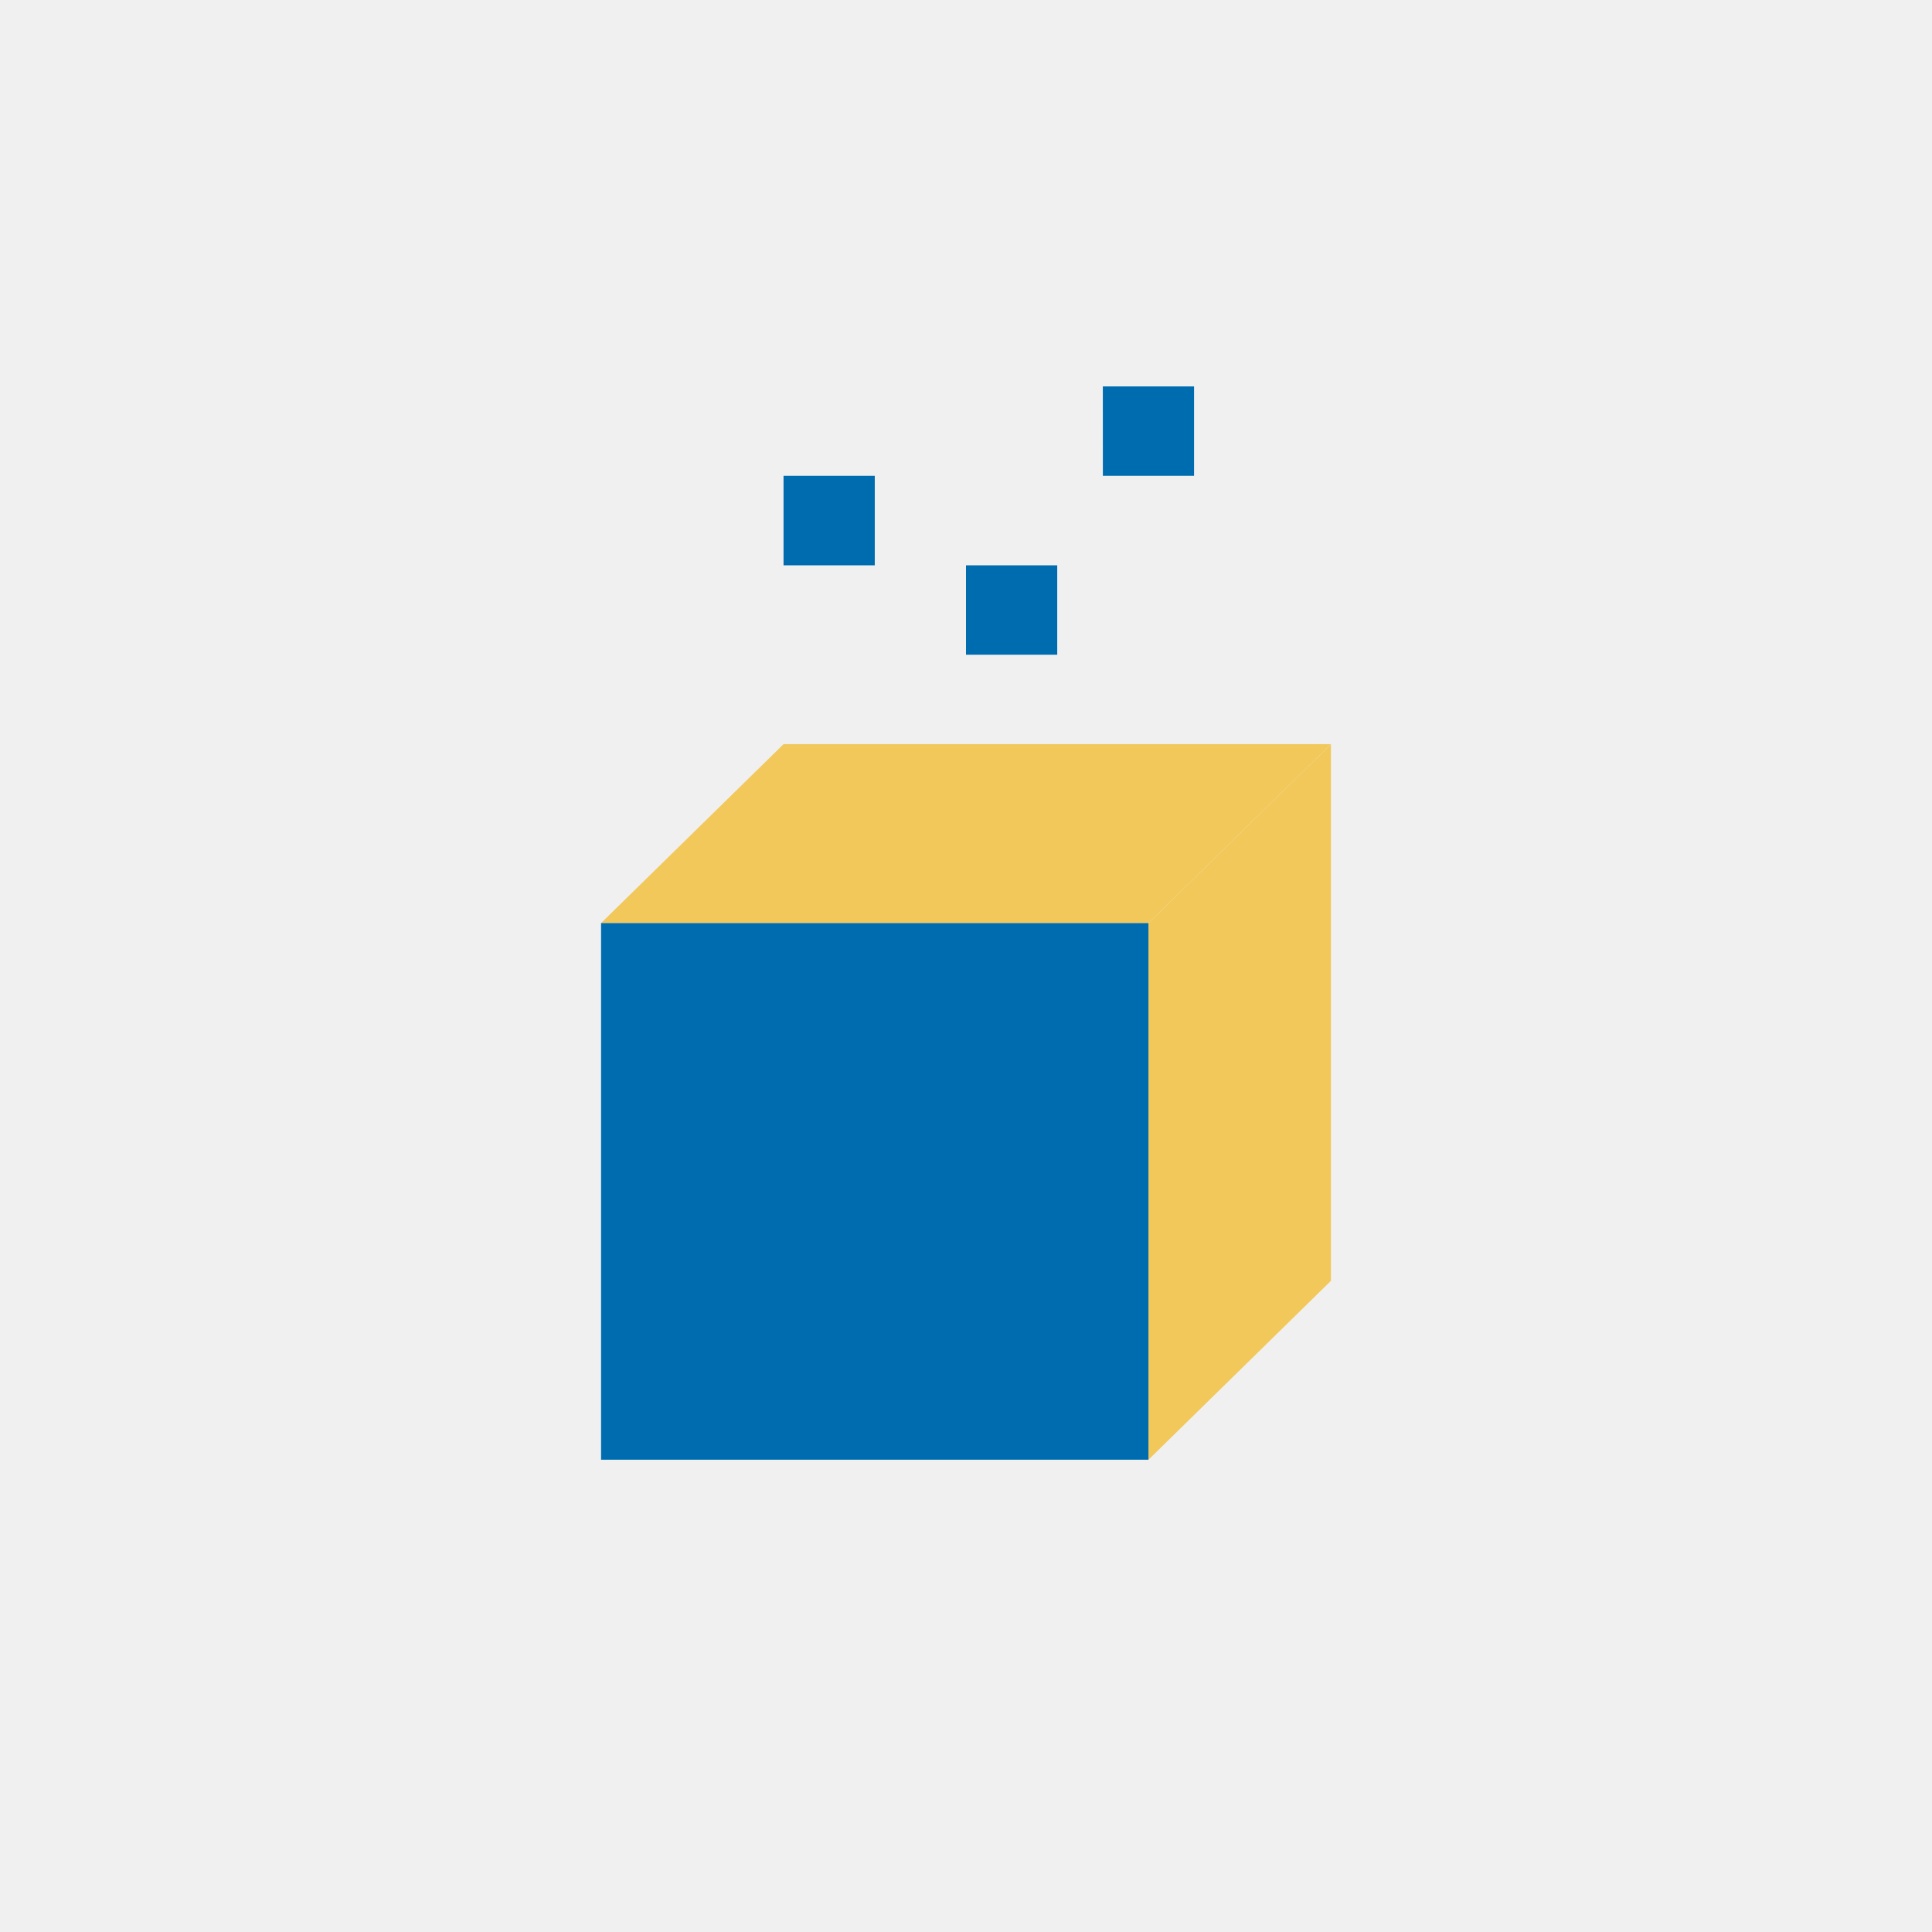
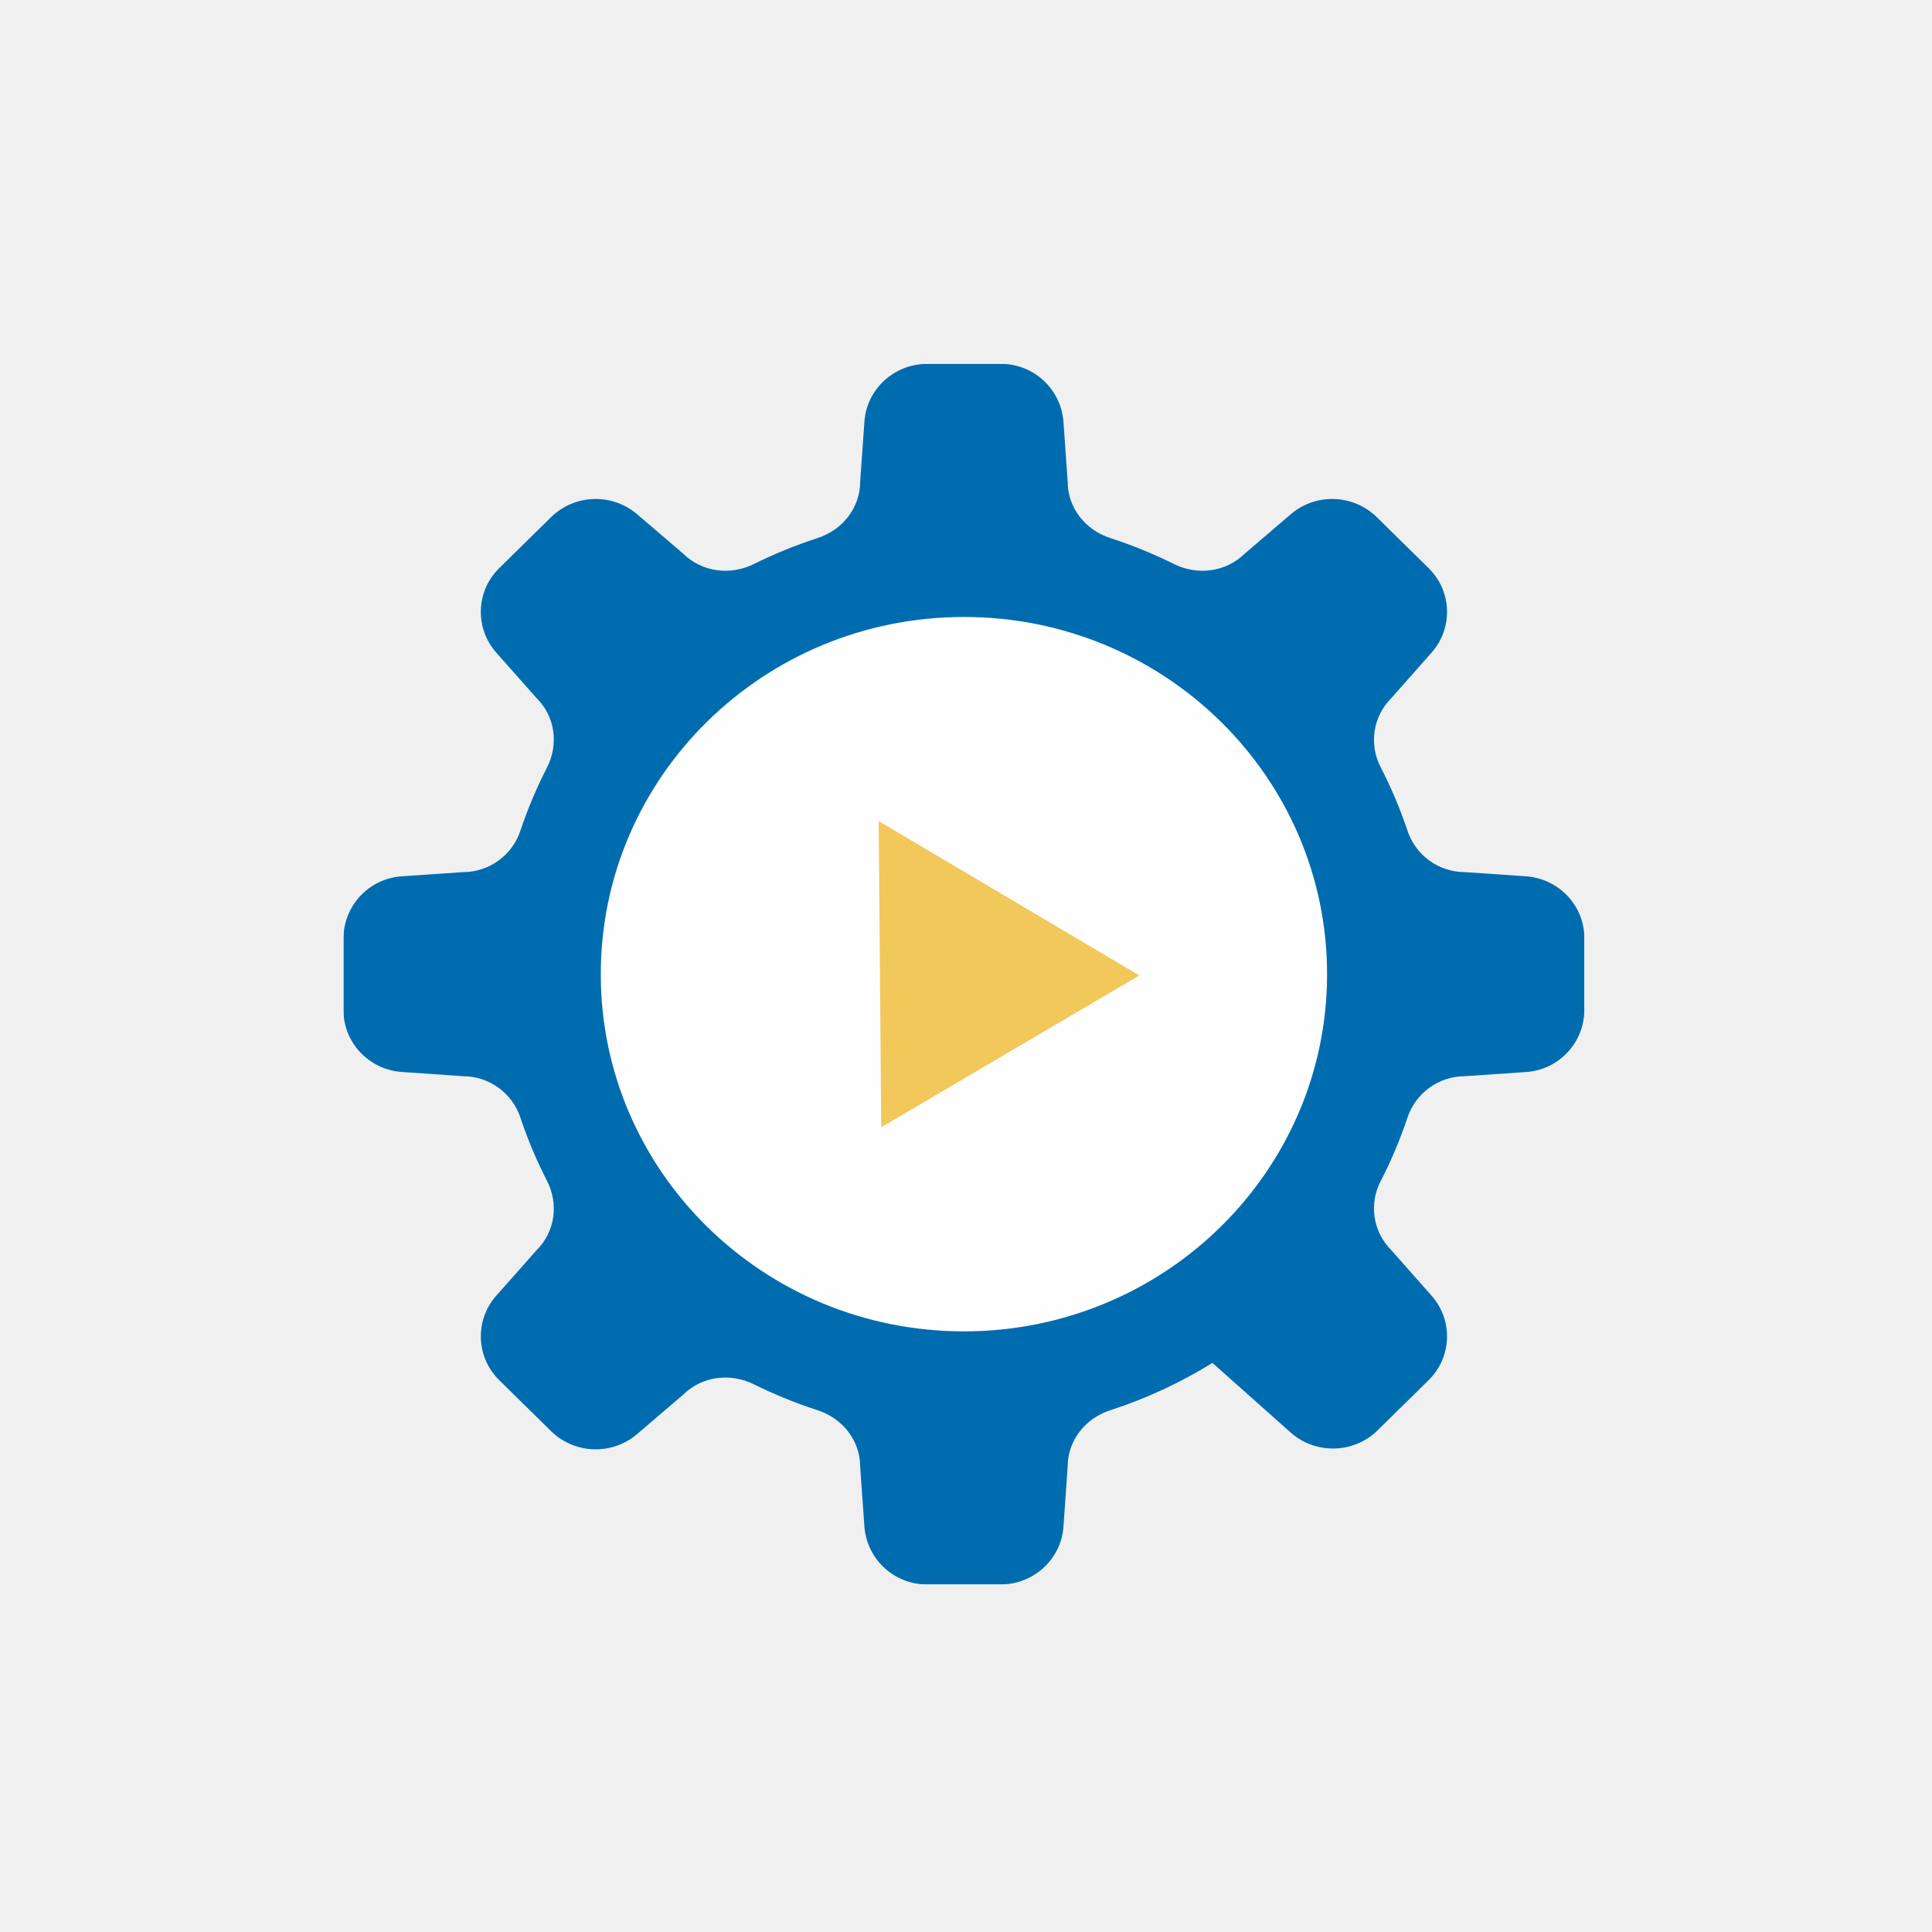
- <svg xmlns="http://www.w3.org/2000/svg" width="45" height="45" viewBox="0 0 45 45">
+ <svg xmlns="http://www.w3.org/2000/svg" xmlns:xlink="http://www.w3.org/1999/xlink" width="45" height="45" viewBox="0 0 45 45">
+   <defs>
+     <path id="a" d="M0 .095h28.903v28.43H0z" />
+   </defs>
  <g fill="none" fill-rule="evenodd">
-     <path fill="#F2C85B" d="M26.75 21.5V34L31 29.833v-12.5z" />
-     <path fill="#F2C85B" d="M18.25 17.333L14 21.5h12.75L31 17.333z" />
-     <path fill="#006CB0" d="M14 34h12.75V21.5H14zM25.688 11.083h2.124V9h-2.125zM22.5 15.25h2.125v-2.083H22.5zM18.25 13.167h2.125v-2.084H18.25z" />
+     <path fill="#FEFEFE" d="M30.987 22.728c0 4.616-3.804 8.357-8.497 8.357-4.692 0-8.497-3.741-8.497-8.357s3.805-8.358 8.497-8.358c4.693 0 8.497 3.742 8.497 8.358" />
+     <g transform="translate(8 8.38)">
+       <mask id="b" fill="#fff">
+         <use xlink:href="#a" />
+       </mask>
+       <path fill="#006CB0" d="M14.452 22.63c-4.672 0-8.459-3.725-8.459-8.32 0-4.595 3.787-8.32 8.459-8.32 4.671 0 8.458 3.725 8.458 8.32 0 4.595-3.787 8.32-8.458 8.32m13.084-10.6l-1.421-.097a1.41 1.41 0 0 1-1.335-.973c-.17-.505-.376-.993-.617-1.462a1.374 1.374 0 0 1 .245-1.619l.935-1.057a1.427 1.427 0 0 0-.069-1.97l-1.206-1.187a1.487 1.487 0 0 0-2.003-.068l-1.075.92c-.435.428-1.096.513-1.646.24-.477-.236-.973-.44-1.487-.606-.583-.189-.989-.709-.989-1.313L16.77 1.44A1.459 1.459 0 0 0 15.305.095h-1.706c-.772 0-1.412.588-1.465 1.345l-.099 1.398c0 .604-.405 1.124-.989 1.313-.513.167-1.01.37-1.487.606-.55.273-1.21.188-1.645-.24l-1.075-.92a1.487 1.487 0 0 0-2.003.068L3.629 4.852a1.428 1.428 0 0 0-.069 1.97l.936 1.057c.435.427.521 1.078.244 1.619-.24.469-.447.957-.616 1.462a1.41 1.41 0 0 1-1.336.973l-1.42.097A1.455 1.455 0 0 0 0 13.47v1.679c0 .759.597 1.389 1.367 1.44l1.421.098a1.41 1.41 0 0 1 1.336.973c.169.505.375.994.616 1.462.277.54.19 1.191-.244 1.619l-.936 1.057a1.428 1.428 0 0 0 .07 1.97l1.206 1.187a1.487 1.487 0 0 0 2.003.068l1.075-.92c.434-.428 1.096-.513 1.645-.24.476.236.974.439 1.487.605.584.19.989.71.989 1.314l.099 1.398a1.459 1.459 0 0 0 1.465 1.345h1.706c.771 0 1.412-.588 1.465-1.345l.098-1.398c0-.605.406-1.124.99-1.314a10.93 10.93 0 0 0 2.382-1.103l1.822 1.621c.58.516 1.47.494 2.024-.05l1.188-1.168a1.427 1.427 0 0 0 .069-1.97l-.935-1.057a1.374 1.374 0 0 1-.245-1.619c.241-.468.447-.957.617-1.462a1.41 1.41 0 0 1 1.335-.973l1.421-.097a1.455 1.455 0 0 0 1.367-1.441v-1.678c0-.759-.597-1.389-1.367-1.441" mask="url(#b)" />
+     </g>
+     <path fill="#F2C85B" d="M20.466 19.125l6.072 3.595-6.012 3.536z" />
  </g>
</svg>
